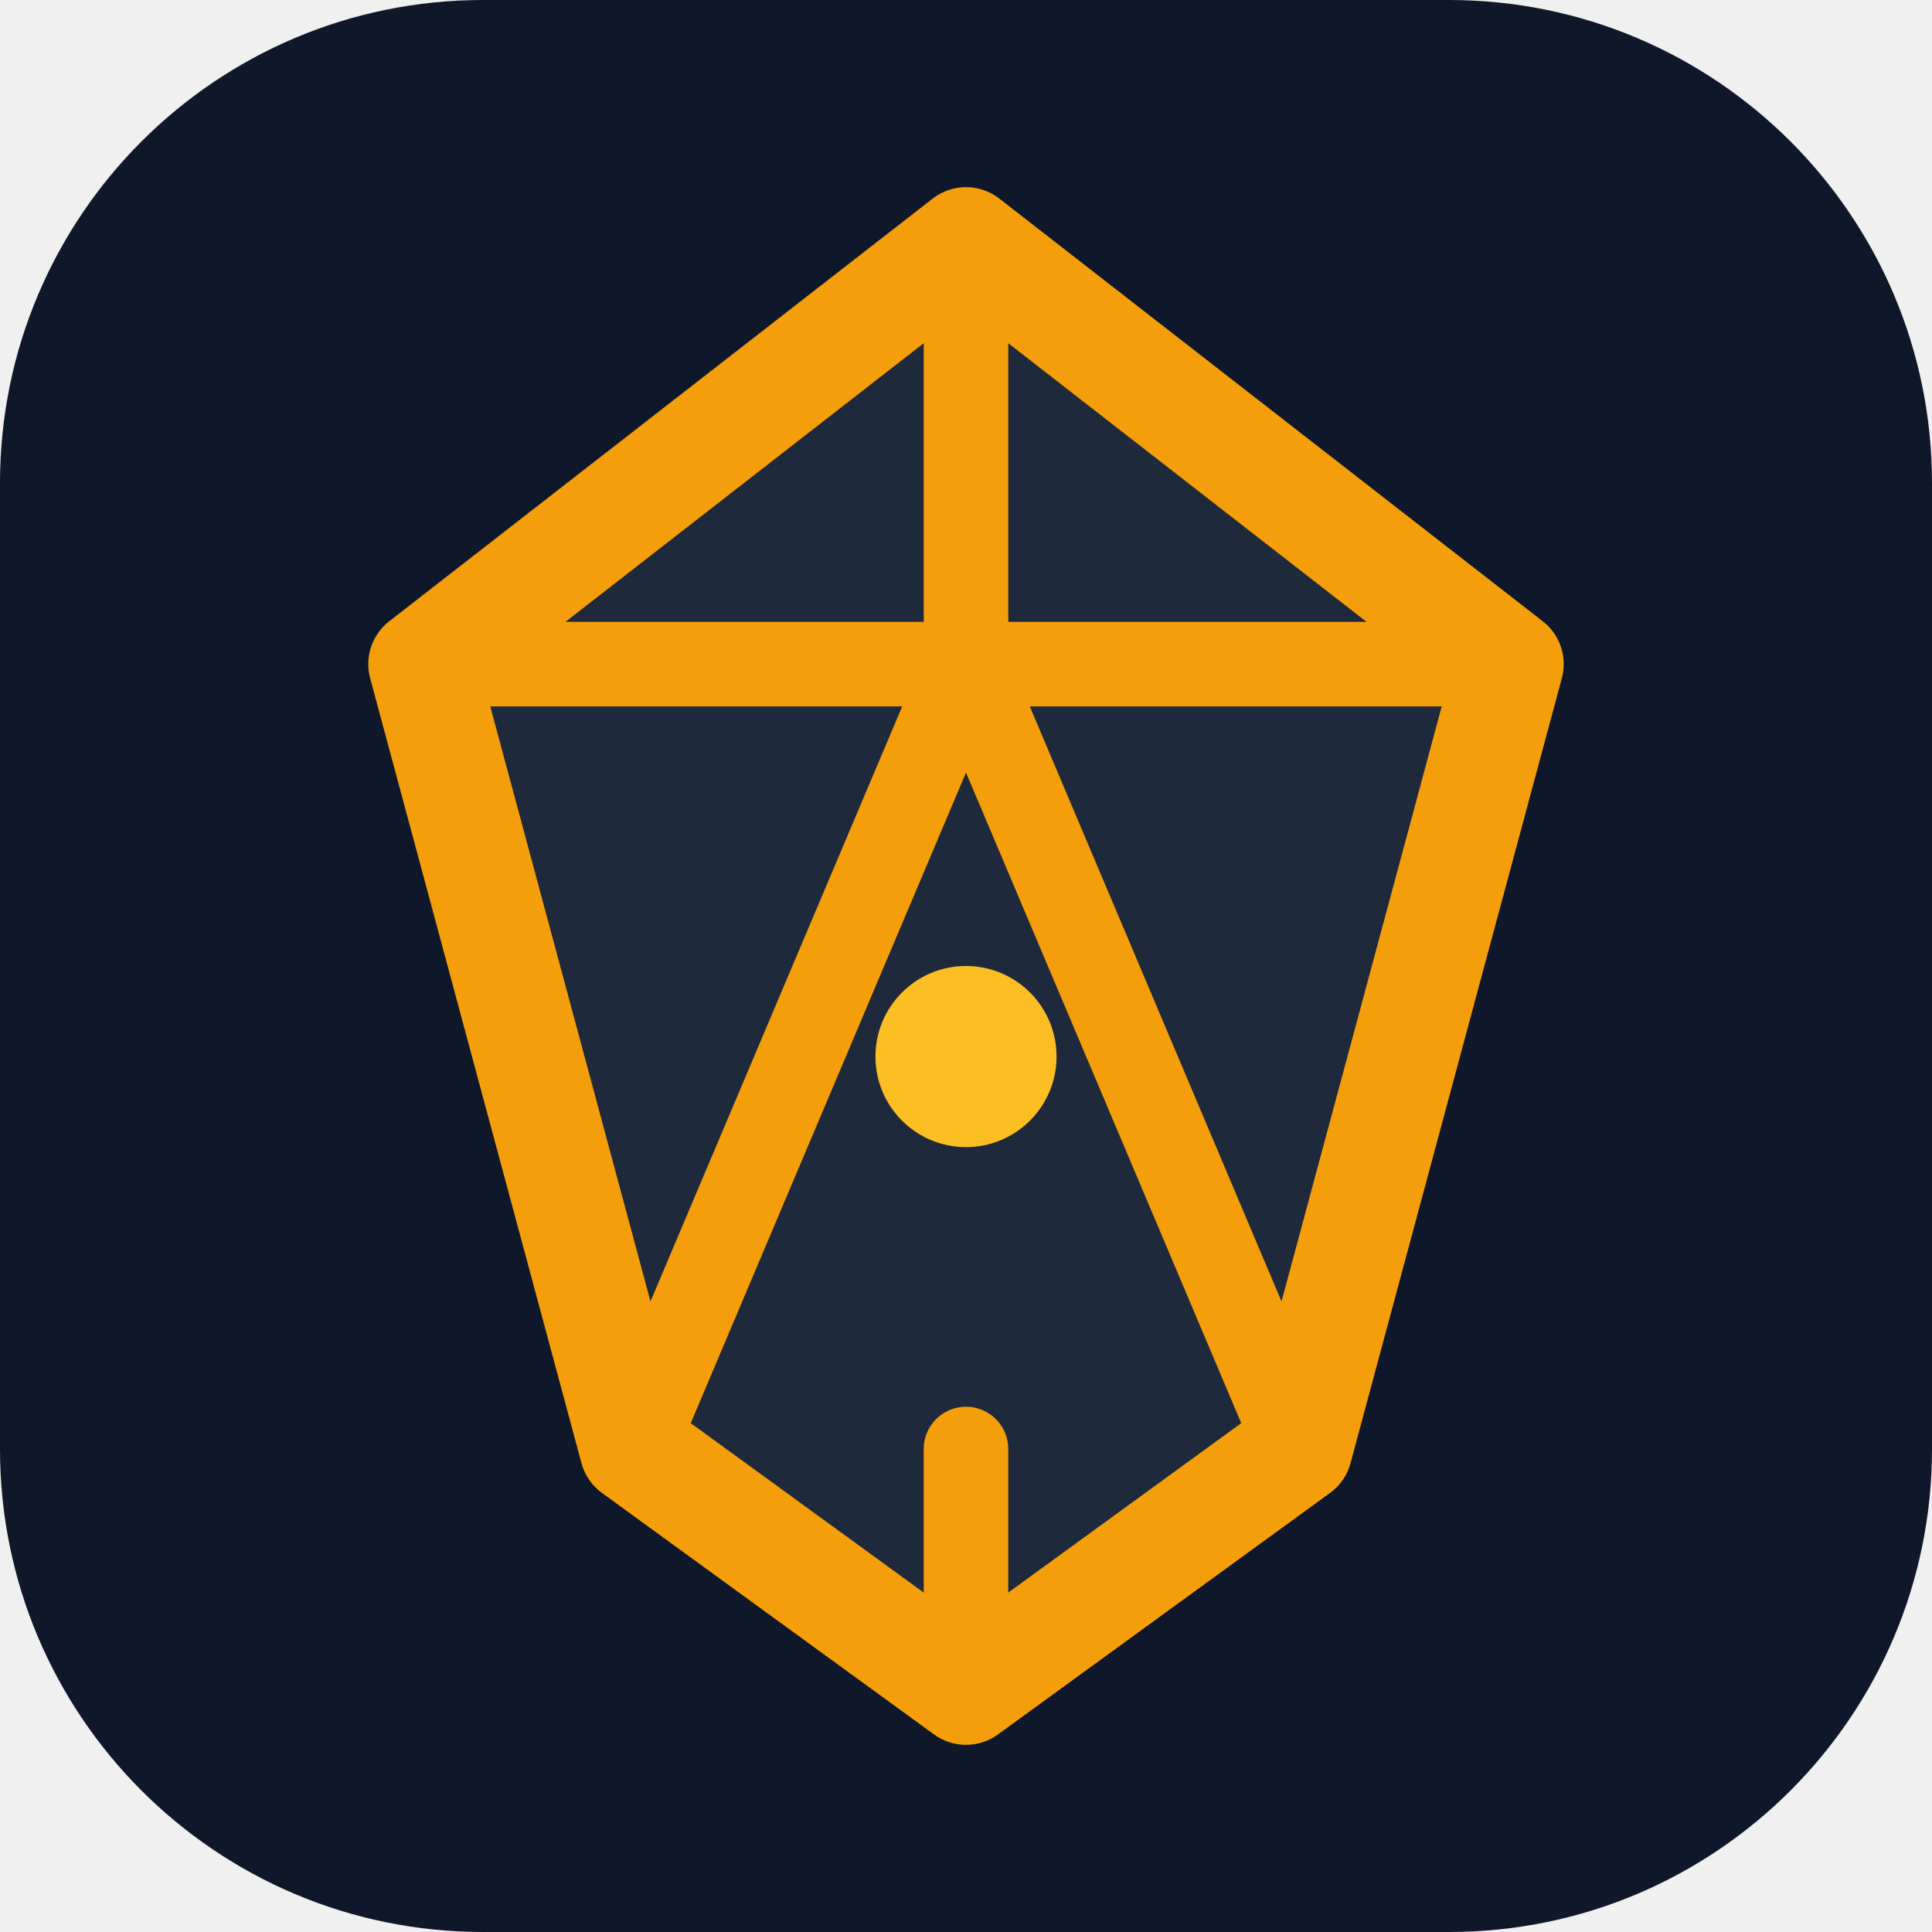
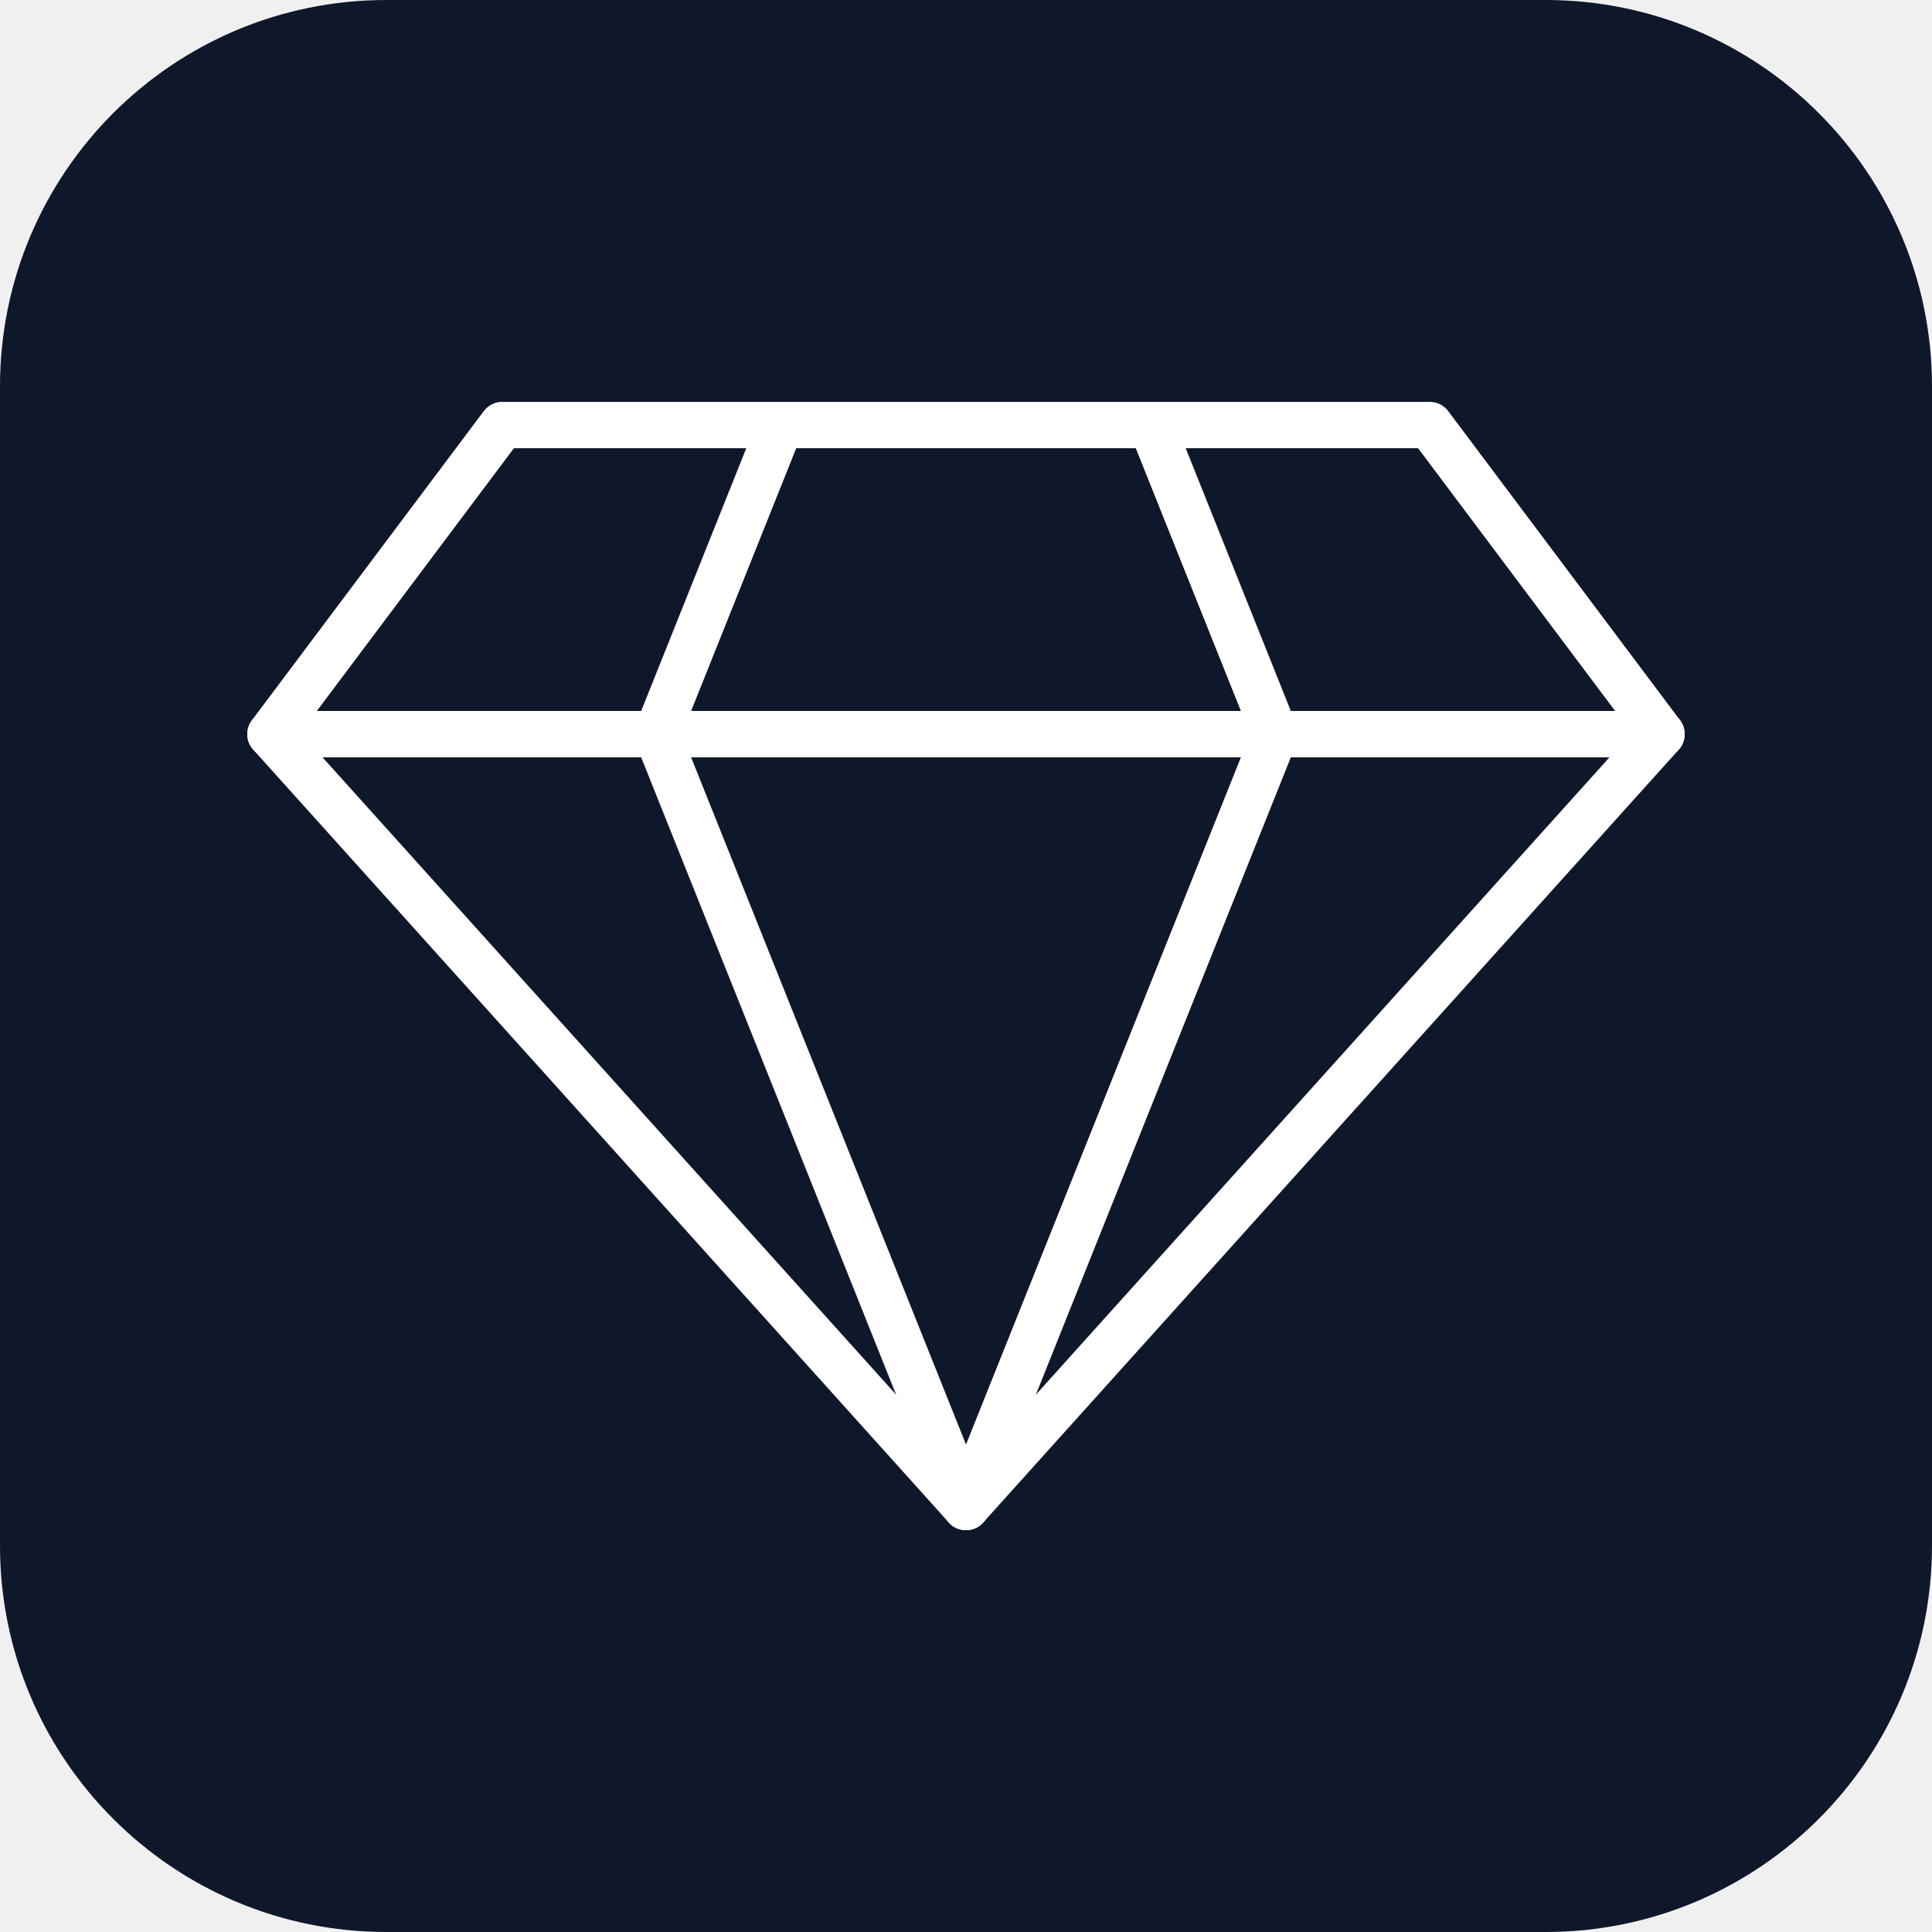
- <svg xmlns="http://www.w3.org/2000/svg" viewBox="0 0 32 32" fill="none">
-   <rect width="32" height="32" rx="8" fill="#0f172a" />
-   <path d="M16 4L7 11L10.5 24L16 28L21.5 24L25 11L16 4Z" stroke="#f59e0b" stroke-width="1.8" stroke-linejoin="round" fill="#1e293b" />
-   <path d="M7 11H25M10.5 24L16 11L21.5 24M16 4V11M16 24V28" stroke="#f59e0b" stroke-width="1.4" stroke-linecap="round" stroke-linejoin="round" />
-   <circle cx="16" cy="17.5" r="1.5" fill="#fbbf24" />
+ <svg xmlns="http://www.w3.org/2000/svg" viewBox="0 0 100 100" fill="none">
+   <rect width="100" height="100" rx="20" fill="#0f172a" />
+   <g transform="translate(10, 10) scale(0.8)" stroke="#ffffff" stroke-width="3" stroke-linecap="round" stroke-linejoin="round">
+     <polygon points="20,15 80,15 95,35 5,35" fill="none" />
+     <line x1="38" y1="15" x2="30" y2="35" />
+     <line x1="62" y1="15" x2="70" y2="35" />
+     <polygon points="5,35 95,35 50,85" fill="none" />
+     <line x1="30" y1="35" x2="50" y2="85" />
+     <line x1="70" y1="35" x2="50" y2="85" />
+   </g>
</svg>
